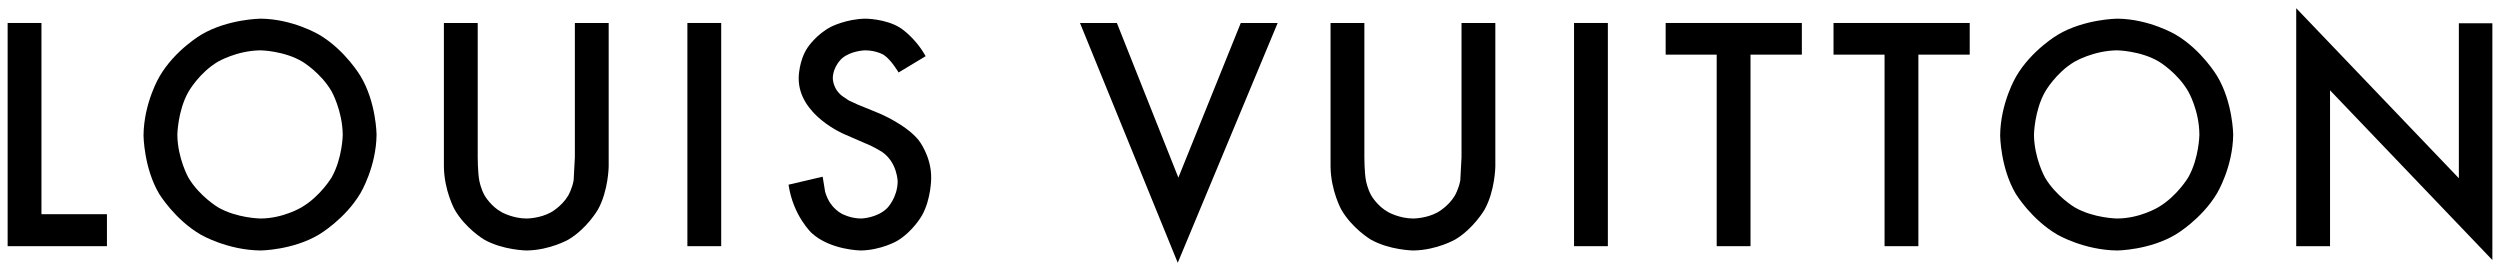
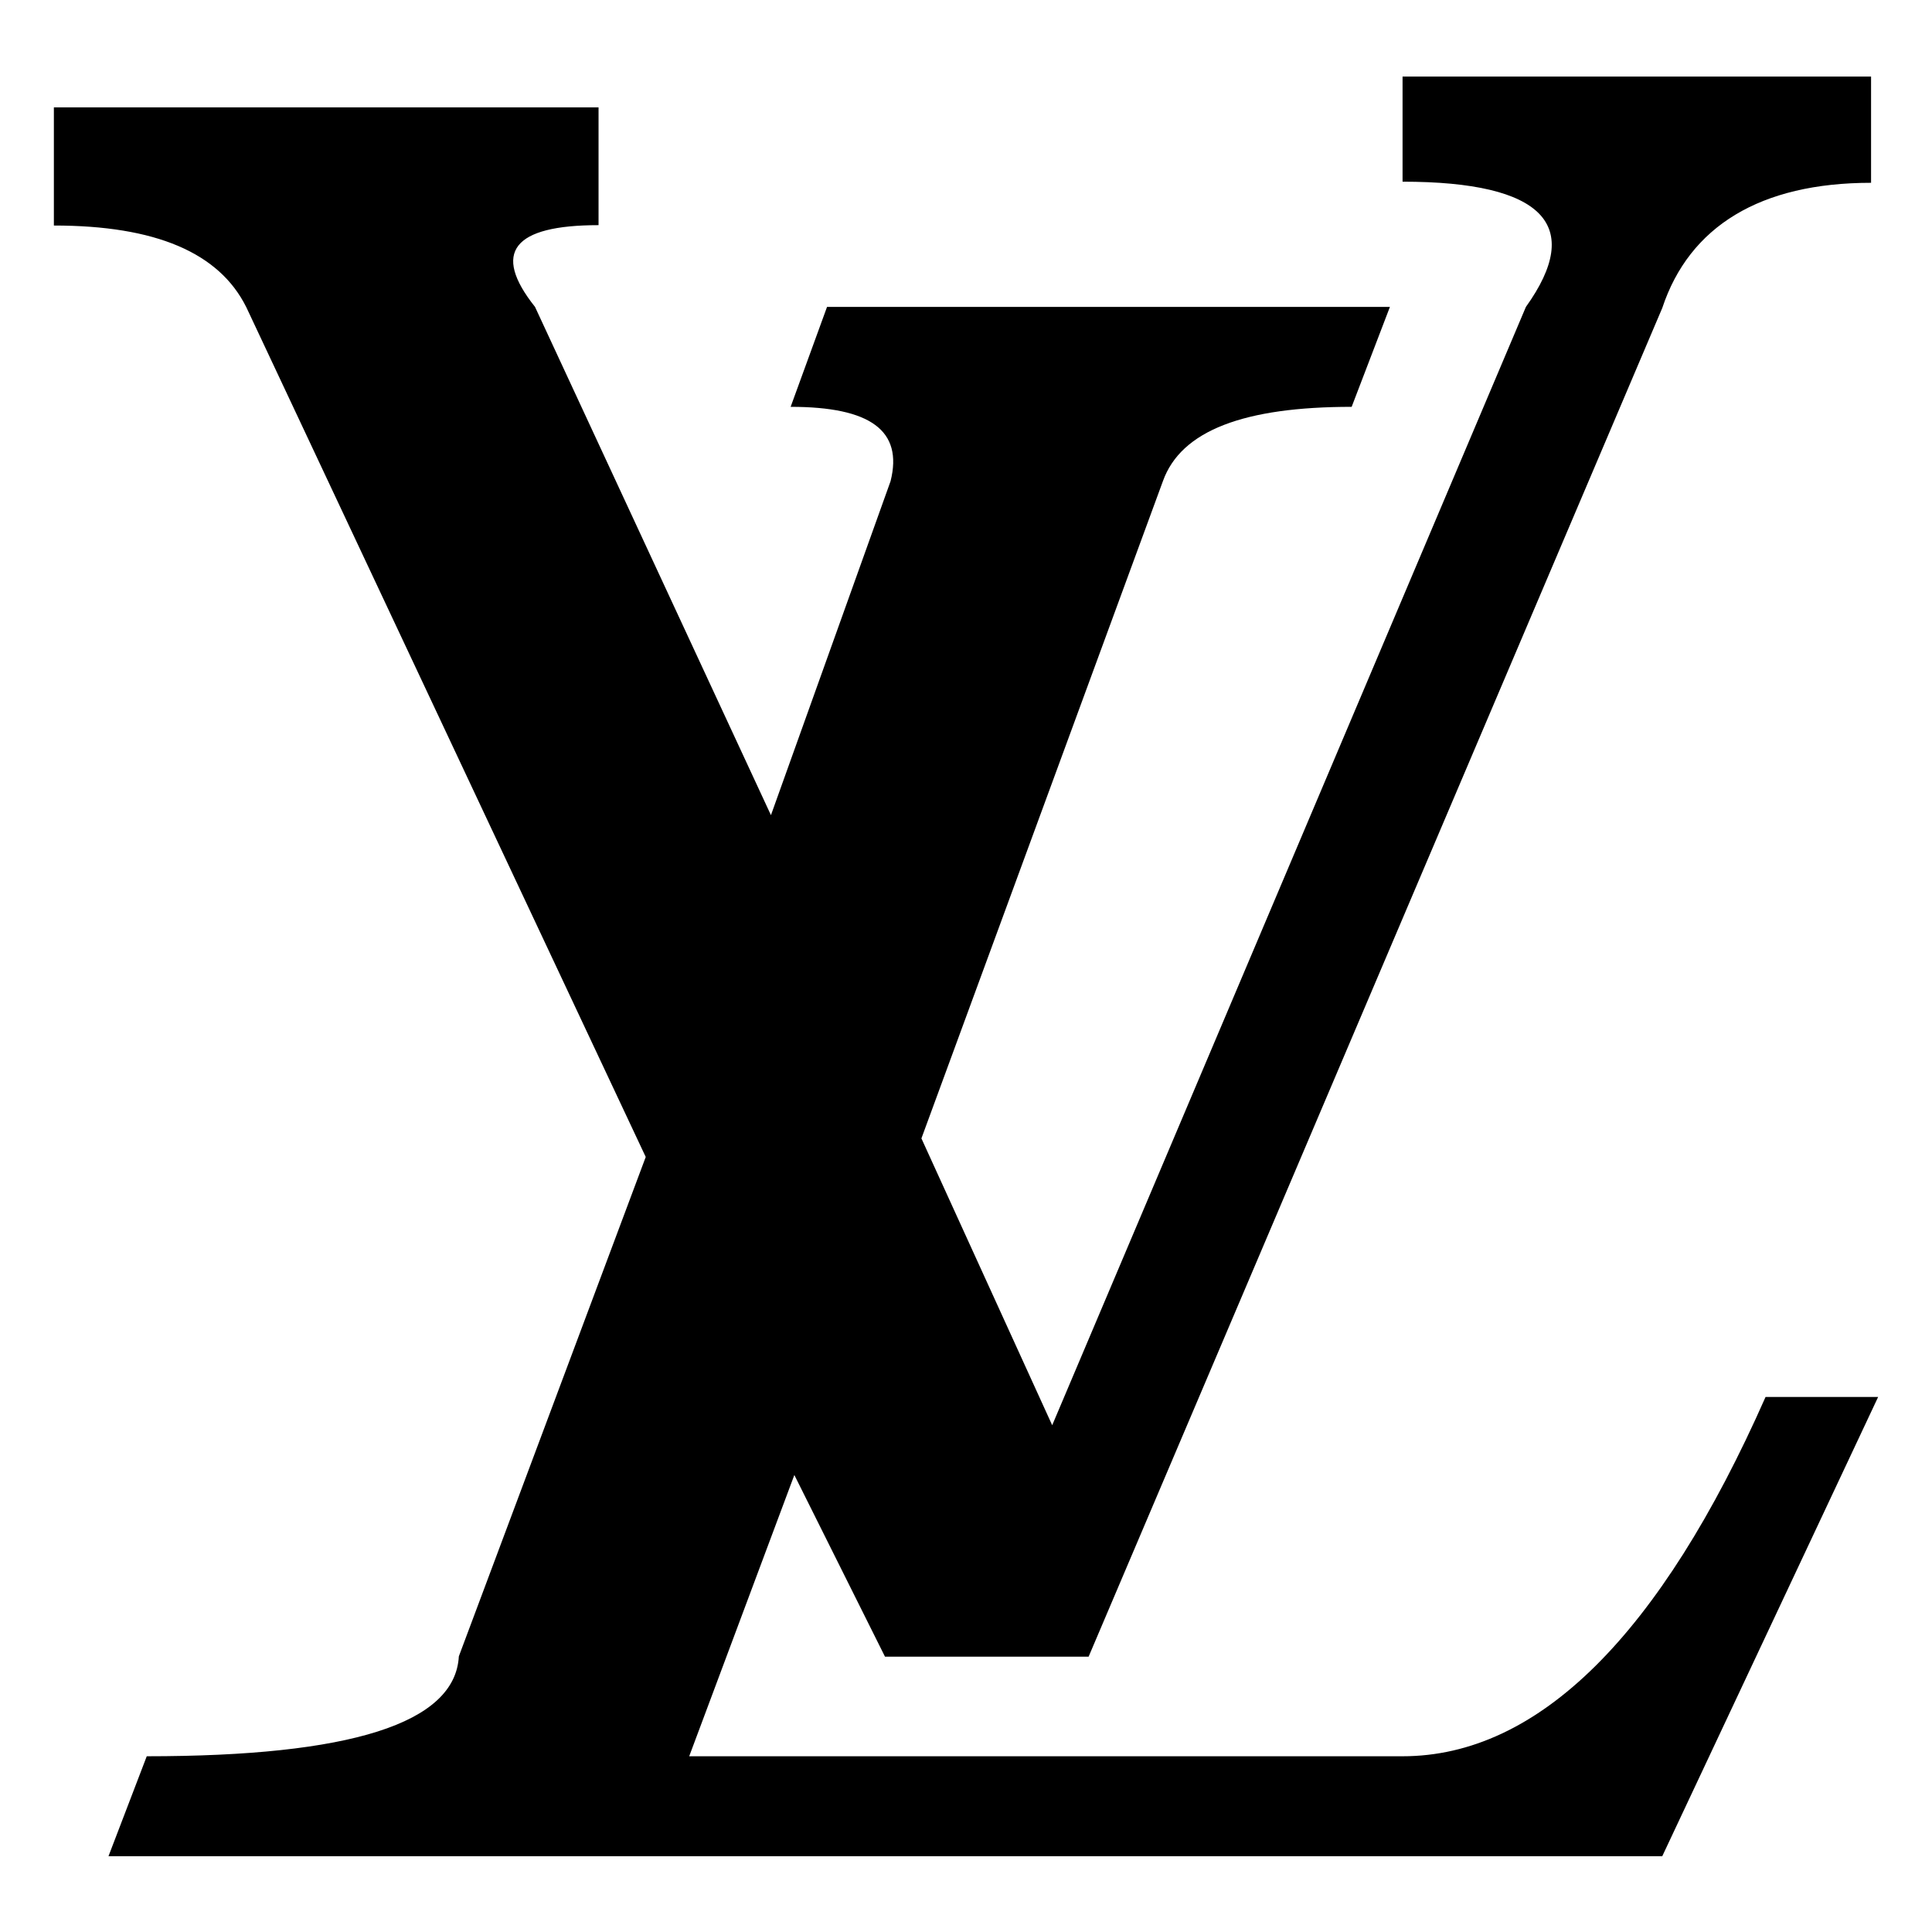
- <svg xmlns="http://www.w3.org/2000/svg" version="1.0" width="1024" height="111" viewBox="-31.05 -31.05 10164.6 1097.1" id="svg6822">
-   <defs id="defs6824" />
-   <path d="M 10102.5,61.25 L 10102.5,1023.75 L 9442.5,333.75 L 9442.5,967.5 L 9305,967.5 L 9305,0 L 9966.25,691.25 L 9966.25,61.25 L 10102.5,61.25" id="path6785" style="fill:#000000;fill-opacity:1;stroke:none;stroke-width:1.25;stroke-linecap:round;stroke-linejoin:round;stroke-miterlimit:4;stroke-opacity:1" />
-   <path d="M 8577.5,42.495 C 8577.5,42.495 8443.75,43.745 8336.25,107.495 C 8336.25,107.495 8228.75,169.995 8166.25,277.495 C 8166.25,277.495 8102.5,383.745 8101.25,517.495 C 8101.25,517.495 8102.5,649.995 8165,754.995 C 8165,754.995 8228.75,859.995 8335,921.245 C 8335,921.245 8442.5,983.745 8577.5,984.995 C 8577.5,984.995 8708.75,983.745 8815,919.995 C 8815,919.995 8921.25,857.495 8983.75,751.245 C 8983.75,751.245 9047.5,644.995 9048.75,513.745 C 9048.75,513.745 9047.5,382.495 8983.75,276.245 C 8983.75,276.245 8921.25,169.995 8815,107.495 C 8815,107.495 8708.75,43.745 8577.5,42.495 z M 8576.25,171.245 C 8576.25,171.245 8672.5,172.495 8747.5,217.495 C 8747.5,217.495 8822.5,262.495 8866.25,338.745 C 8866.25,338.745 8911.25,416.245 8911.25,514.995 C 8911.25,514.995 8910,609.995 8866.25,687.495 C 8866.25,687.495 8821.25,763.745 8745,808.745 C 8745,808.745 8670,854.995 8576.25,854.995 C 8576.25,854.995 8481.25,853.745 8405,809.995 C 8405,809.995 8328.75,764.995 8283.75,688.745 C 8283.75,688.745 8240,611.245 8238.75,514.995 C 8238.75,514.995 8240,417.495 8283.75,339.995 C 8283.75,339.995 8327.5,262.495 8403.75,217.495 C 8403.75,217.495 8480,172.495 8576.25,171.245 z" id="path6787" style="fill:#000000;fill-opacity:1;stroke:none;stroke-width:1.25;stroke-linecap:round;stroke-linejoin:round;stroke-miterlimit:4;stroke-opacity:1" />
-   <path d="M 7768.75,188.75 L 7768.75,967.5 L 7631.25,967.5 L 7631.25,188.75 L 7423.75,188.75 L 7423.75,60 L 7977.5,60 L 7977.5,188.75 L 7768.75,188.75" id="path6791" style="fill:#000000;fill-opacity:1;stroke:none;stroke-width:1.25;stroke-linecap:round;stroke-linejoin:round;stroke-miterlimit:4;stroke-opacity:1" />
-   <path d="M 7295,188.75 L 7086.25,188.75 L 7086.25,967.5 L 6948.75,967.5 L 6948.75,188.75 L 6741.25,188.75 L 6741.25,60 L 7295,60 L 7295,188.75" id="path6793" style="fill:#000000;fill-opacity:1;stroke:none;stroke-width:1.25;stroke-linecap:round;stroke-linejoin:round;stroke-miterlimit:4;stroke-opacity:1" />
-   <path d="M 6506.25,60 L 6506.25,967.5 L 6368.75,967.5 L 6368.75,60 L 6506.25,60" id="path6795" style="fill:#000000;fill-opacity:1;stroke:none;stroke-width:1.25;stroke-linecap:round;stroke-linejoin:round;stroke-miterlimit:4;stroke-opacity:1" />
-   <path d="M 6048.75,60 L 6048.75,643.75 C 6048.75,643.75 6047.5,742.5 6005,818.75 C 6005,818.75 5961.25,895 5886.25,940 C 5886.25,940 5811.25,983.75 5715,985 C 5715,985 5617.5,983.75 5541.25,940 C 5541.25,940 5466.25,895 5422.5,818.75 C 5422.5,818.75 5380,742.5 5378.75,643.75 L 5378.75,60 L 5516.25,60 L 5516.25,606.25 C 5516.25,606.25 5516.25,665 5522.5,700 C 5522.5,700 5528.75,735 5545,762.5 C 5545,762.5 5570,806.25 5615,830 C 5615,830 5660,855 5715,855 C 5715,855 5768.75,855 5813.75,830 C 5813.75,830 5857.5,806.25 5883.75,762.5 C 5883.75,762.5 5900,735 5906.25,700 L 5911.25,606.25 L 5911.25,60 L 6048.75,60" id="path6797" style="fill:#000000;fill-opacity:1;stroke:none;stroke-width:1.25;stroke-linecap:round;stroke-linejoin:round;stroke-miterlimit:4;stroke-opacity:1" />
-   <path d="M 4360,60 L 4510,60 L 4760,688.75 L 5013.75,60 L 5163.75,60 L 4757.5,1035 L 4360,60" id="path6799" style="fill:#000000;fill-opacity:1;stroke:none;stroke-width:1.25;stroke-linecap:round;stroke-linejoin:round;stroke-miterlimit:4;stroke-opacity:1" />
-   <path d="M 3562.5,190 C 3562.5,190 3532.5,171.25 3486.25,171.25 C 3486.25,171.25 3428.75,172.5 3392.5,203.75 C 3392.5,203.75 3356.25,235 3355,283.75 C 3355,283.75 3353.75,330 3397.5,360 L 3420,375 L 3455,391.25 L 3543.75,427.5 C 3543.75,427.5 3652.5,472.5 3703.75,536.25 C 3703.75,536.25 3756.25,601.25 3755,691.25 C 3755,691.25 3755,776.25 3717.5,842.5 C 3717.5,842.5 3681.25,907.5 3616.25,946.25 C 3616.25,946.25 3551.25,983.75 3468.75,985 C 3468.75,985 3346.25,983.75 3270,915 C 3270,915 3193.75,845 3175,717.5 L 3313.75,685 L 3323.75,746.25 C 3323.75,746.25 3330,768.75 3340,785 C 3340,785 3357.5,817.5 3392.5,836.25 C 3392.5,836.25 3427.5,855 3470,855 C 3470,855 3535,853.75 3576.25,812.5 C 3576.25,812.5 3617.5,771.25 3618.75,705 C 3618.75,705 3617.5,627.5 3556.25,585 C 3556.25,585 3523.75,563.75 3488.75,550 L 3402.5,512.5 C 3402.5,512.5 3215,435 3216.25,283.75 C 3216.25,283.75 3216.25,213.75 3252.5,160 C 3252.5,160 3287.5,106.25 3348.75,75 C 3348.75,75 3410,43.75 3487.5,42.5 C 3487.5,42.5 3568.75,42.5 3627.5,78.75 C 3627.5,78.75 3687.5,115 3732.5,195 L 3622.5,261.25 C 3622.5,261.25 3592.5,210 3562.5,190" id="path6801" style="fill:#000000;fill-opacity:1;stroke:none;stroke-width:1.25;stroke-linecap:round;stroke-linejoin:round;stroke-miterlimit:4;stroke-opacity:1" />
-   <path d="M 2901.25,60 L 2901.25,967.5 L 2763.75,967.5 L 2763.75,60 L 2901.25,60" id="path6803" style="fill:#000000;fill-opacity:1;stroke:none;stroke-width:1.25;stroke-linecap:round;stroke-linejoin:round;stroke-miterlimit:4;stroke-opacity:1" />
-   <path d="M 2306.25,60 L 2443.75,60 L 2443.75,643.75 C 2443.75,643.75 2442.5,742.5 2400,818.75 C 2400,818.75 2356.25,895 2281.25,940 C 2281.25,940 2206.25,983.75 2110,985 C 2110,985 2012.5,983.75 1936.25,940 C 1936.25,940 1861.25,895 1817.5,818.75 C 1817.5,818.75 1775,742.5 1773.75,643.75 L 1773.75,60 L 1911.25,60 L 1911.25,606.25 C 1911.25,606.25 1911.25,665 1917.5,700 C 1917.5,700 1923.75,735 1940,762.5 C 1940,762.5 1965,806.25 2010,830 C 2010,830 2055,855 2110,855 C 2110,855 2163.75,855 2208.75,830 C 2208.75,830 2252.5,806.25 2278.75,762.5 C 2278.75,762.5 2295,735 2301.25,700 L 2306.25,606.25 L 2306.25,60" id="path6805" style="fill:#000000;fill-opacity:1;stroke:none;stroke-width:1.25;stroke-linecap:round;stroke-linejoin:round;stroke-miterlimit:4;stroke-opacity:1" />
-   <path d="M 1028.75,42.495 C 1028.75,42.495 895,43.745 787.5,107.495 C 787.5,107.495 680,169.995 617.5,277.495 C 617.5,277.495 553.75,383.745 552.5,517.495 C 552.5,517.495 553.75,649.995 616.25,754.995 C 616.25,754.995 680,859.995 786.25,921.245 C 786.25,921.245 893.75,983.745 1028.75,984.995 C 1028.75,984.995 1160,983.745 1266.25,919.995 C 1266.25,919.995 1372.5,857.495 1435,751.245 C 1435,751.245 1498.75,644.995 1500,513.745 C 1500,513.745 1498.75,382.495 1435,276.245 C 1435,276.245 1372.5,169.995 1266.25,107.495 C 1266.25,107.495 1160,43.745 1028.75,42.495 z M 1027.5,171.245 C 1027.5,171.245 1123.75,172.495 1198.75,217.495 C 1198.75,217.495 1273.75,262.495 1317.5,338.745 C 1317.5,338.745 1361.25,416.245 1362.5,514.995 C 1362.5,514.995 1361.25,609.995 1317.5,687.495 C 1317.5,687.495 1272.5,763.745 1196.25,808.745 C 1196.25,808.745 1121.25,854.995 1027.5,854.995 C 1027.5,854.995 932.5,853.745 856.25,809.995 C 856.25,809.995 780,764.995 735,688.745 C 735,688.745 691.25,611.245 690,514.995 C 690,514.995 691.25,417.495 735,339.995 C 735,339.995 778.75,262.495 855,217.495 C 855,217.495 931.25,172.495 1027.5,171.245 z" id="path6807" style="fill:#000000;fill-opacity:1;stroke:none;stroke-width:1.25;stroke-linecap:round;stroke-linejoin:round;stroke-miterlimit:4;stroke-opacity:1" />
-   <path d="M 137.5,60 L 137.5,837.5 L 403.75,837.5 L 403.75,967.5 L 0,967.5 L 0,60 L 137.5,60" id="path6811" style="fill:#000000;fill-opacity:1;stroke:none;stroke-width:1.25;stroke-linecap:round;stroke-linejoin:round;stroke-miterlimit:4;stroke-opacity:1" />
+ <svg xmlns="http://www.w3.org/2000/svg" version="1.1" baseProfile="basic" id="katman_1" x="0px" y="0px" viewBox="0 0 520 520" xml:space="preserve">
+   <style type="text/css">
+ 	.st0{fill-rule:evenodd;clip-rule:evenodd;}
+ </style>
+   <path class="st0" d="M410.7,82.6l-127.5,301L248,306.4l65-176.9c4.9-13.7,22-20,50.8-20l10.3-26.9H222.6l-9.8,26.9  c21.5,0,30.3,6.4,26.9,20l-32.2,89.9L144,82.6c-11.7-14.7-5.9-22,17.1-22V28.9H14.5v31.8c27.4,0,44.5,7.3,51.8,22l107.5,228.7  l-50.3,134.4c-1,18.1-29.3,26.9-84,26.9l-10.3,26.9h418.2l58.1-123.6h-30.3c-28.3,64-61.1,96.7-97.7,96.7h-192l28.3-75.7l24.4,48.9  H293l154.4-363c7.3-22,26.4-33.7,56.2-33.7V20.6H377.5v28.3C415.6,48.9,426.4,60.7,410.7,82.6L410.7,82.6z" />
</svg>
